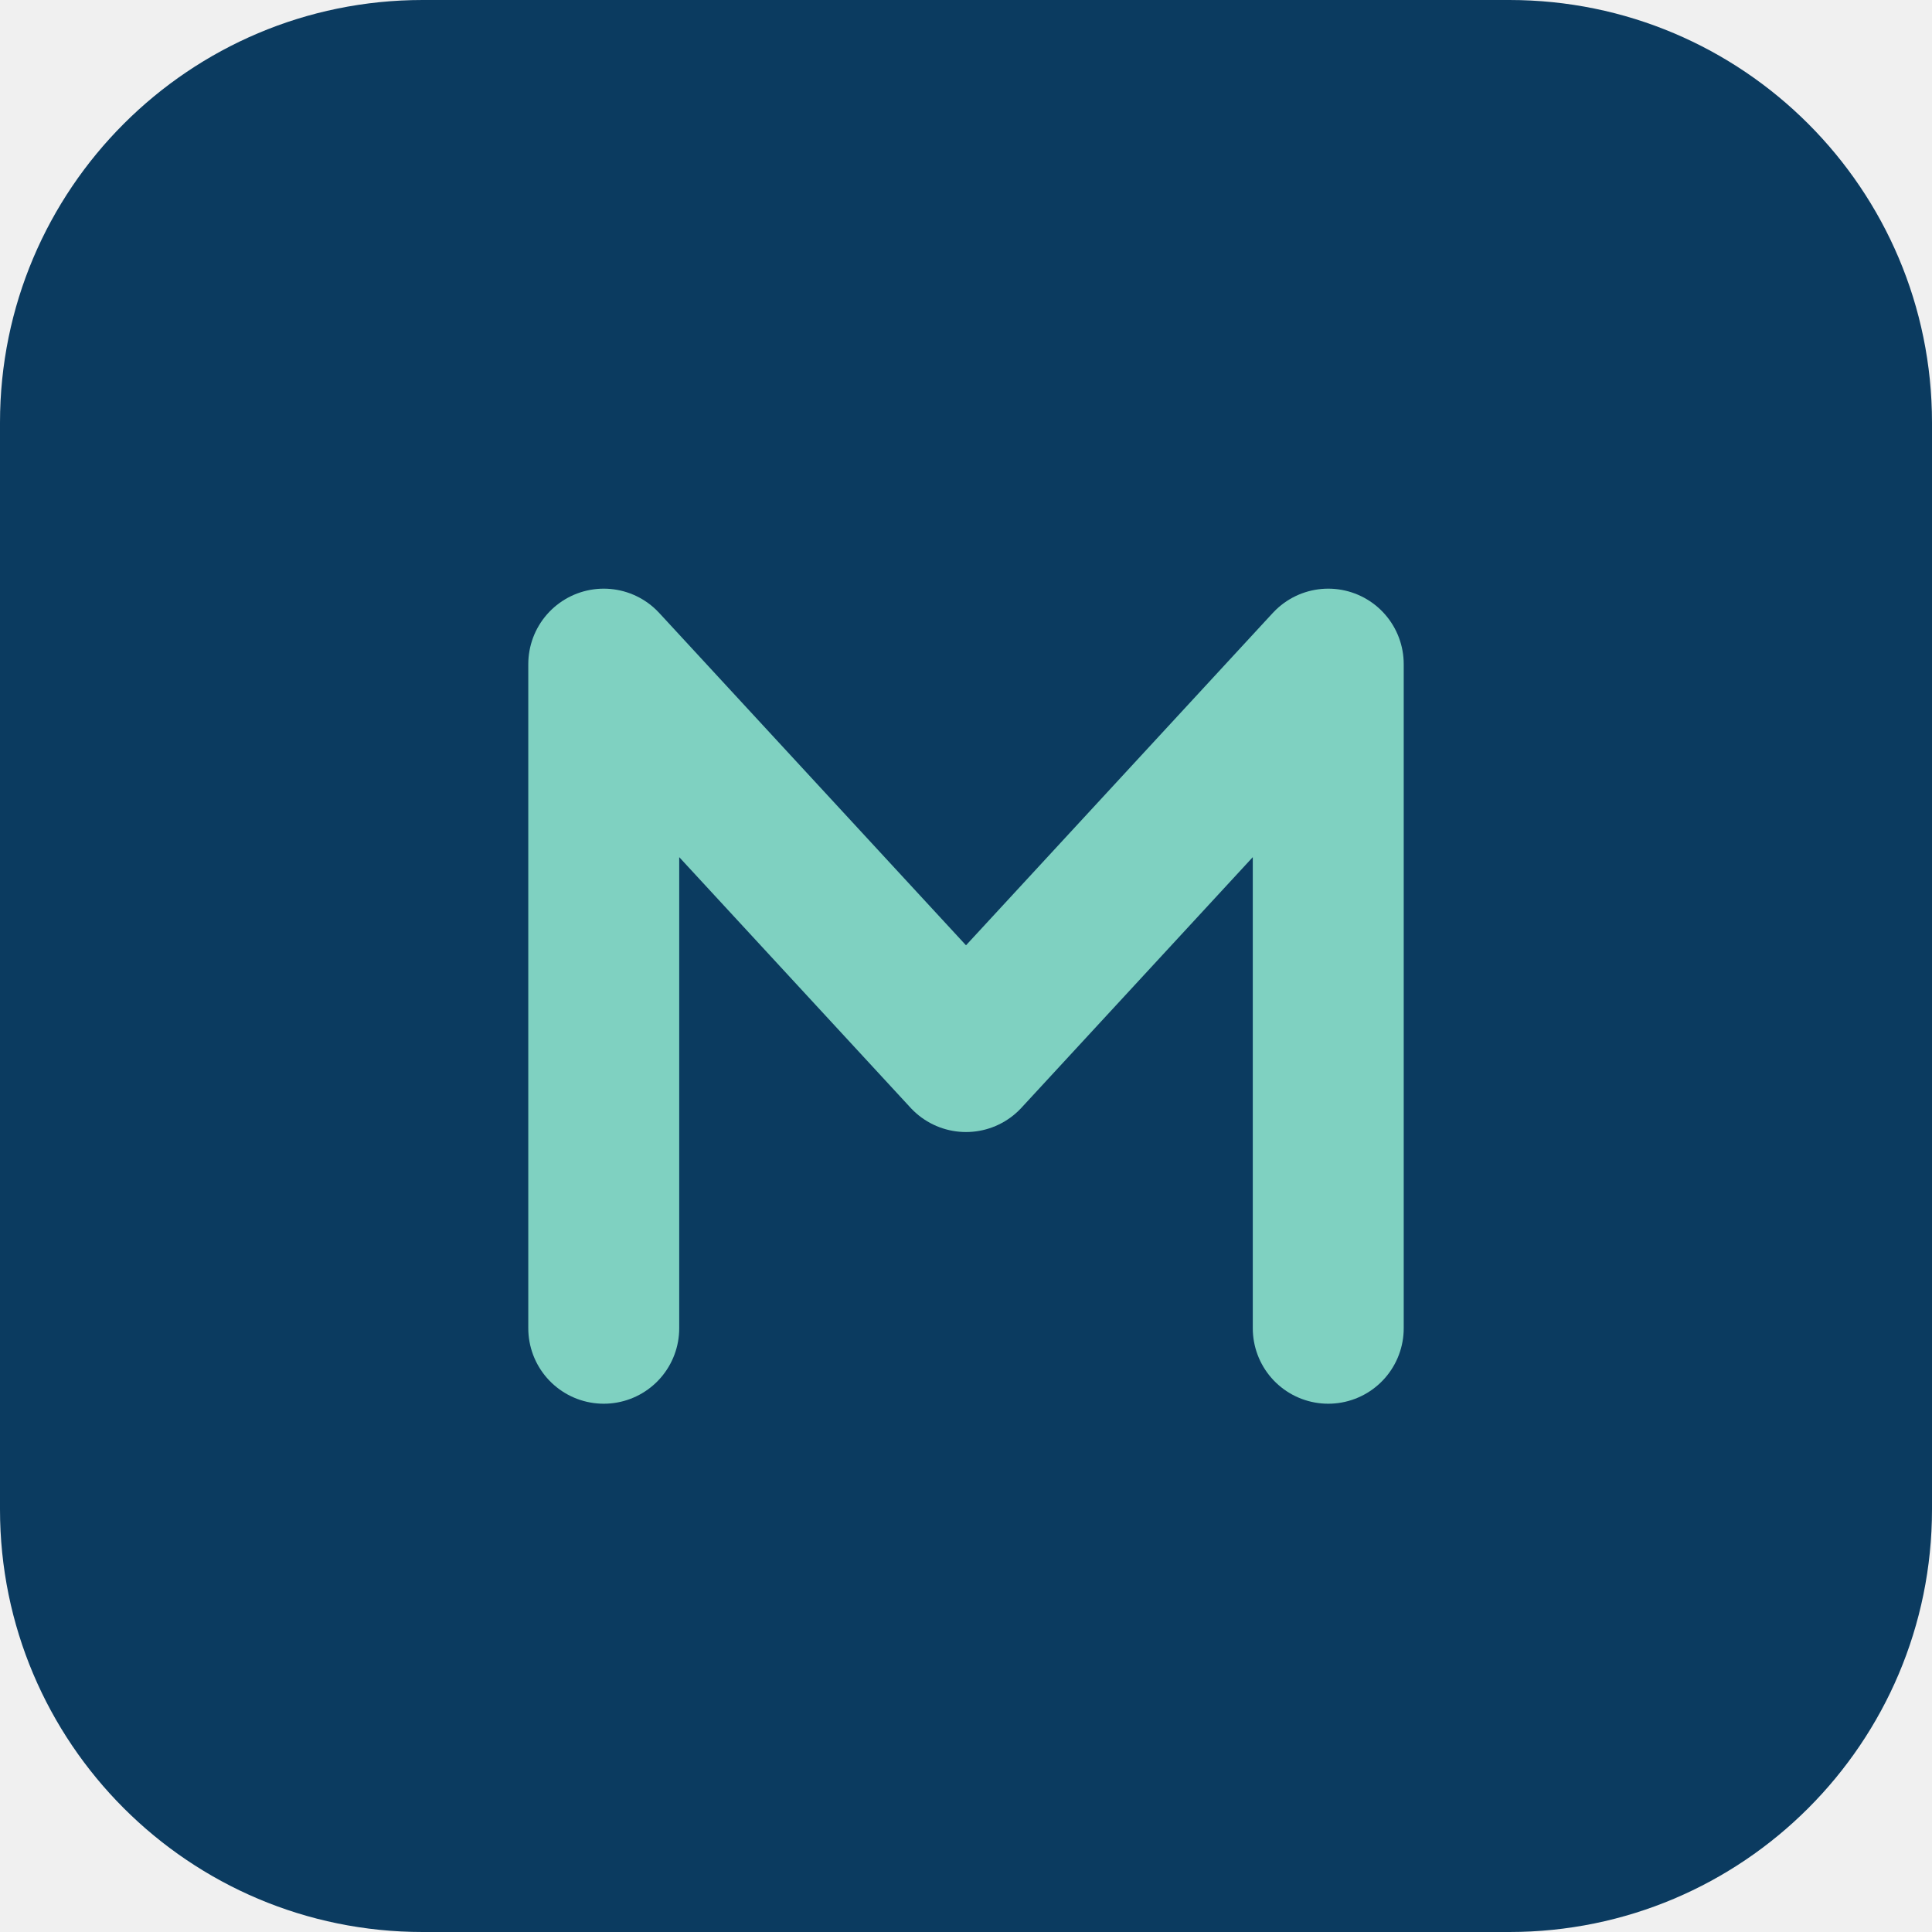
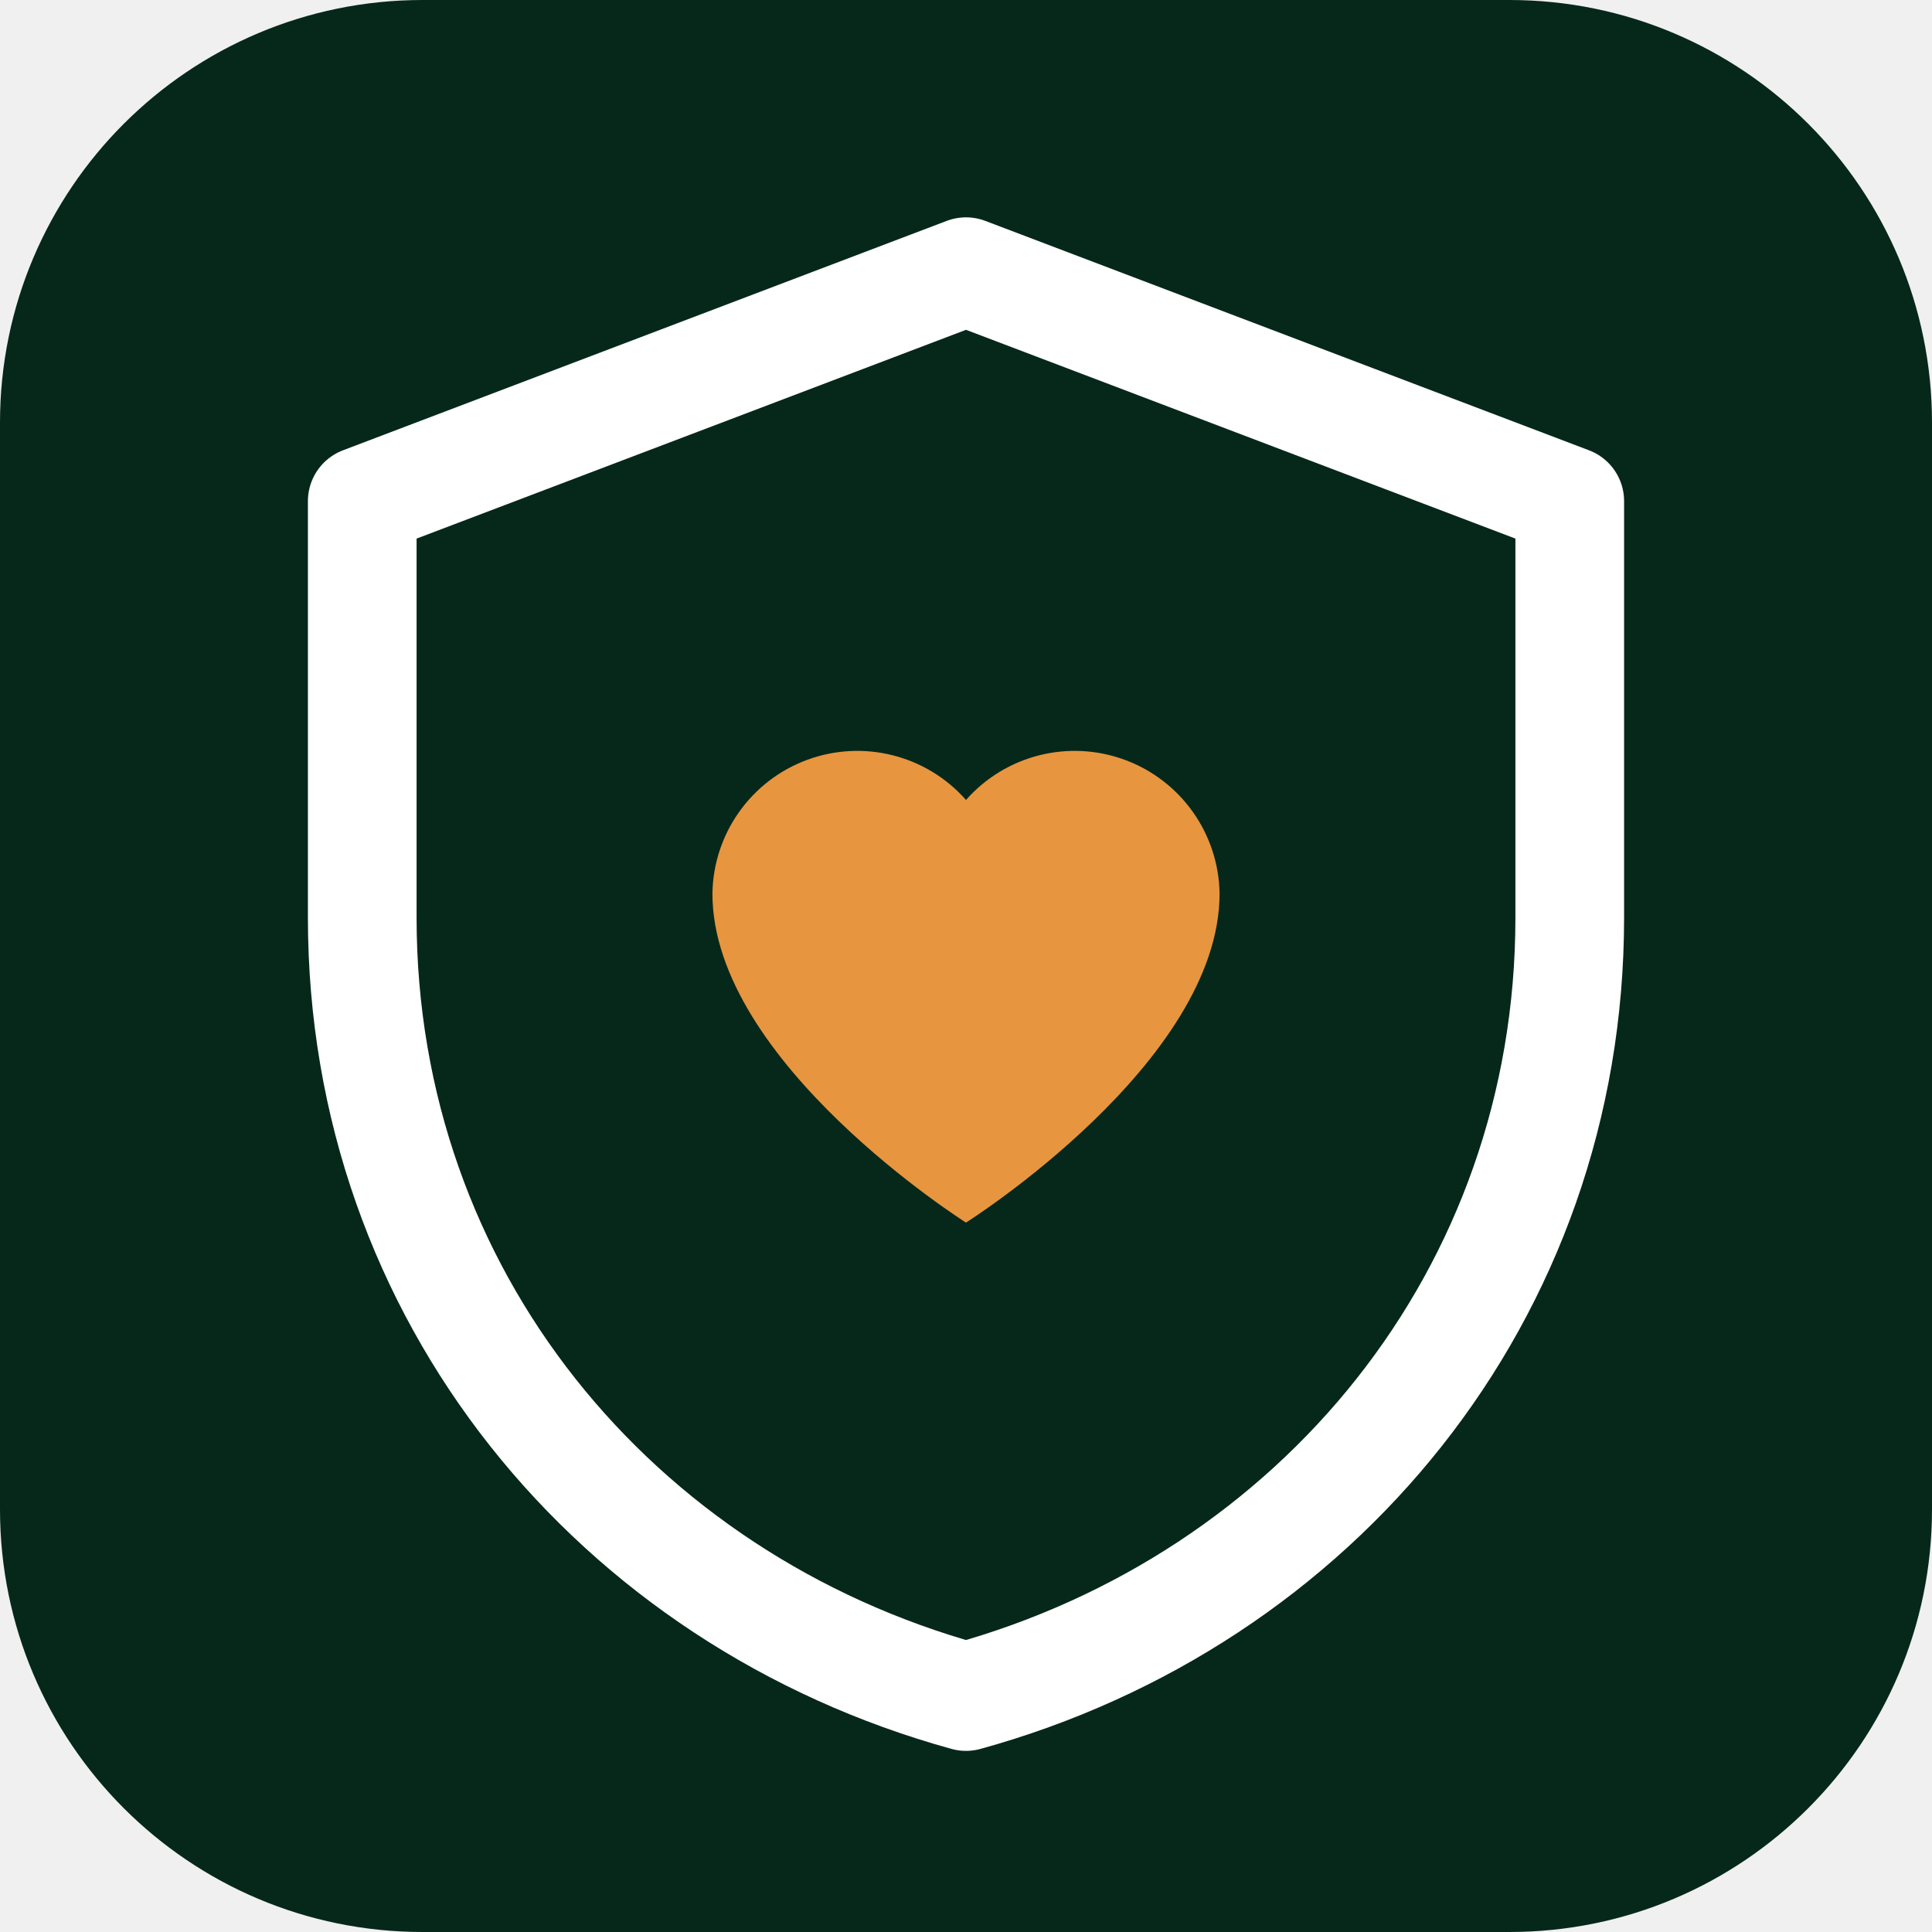
<svg xmlns="http://www.w3.org/2000/svg" viewBox="0 0 64 64">
-   <rect width="64" height="64" rx="14" fill="#0b3b60" />
-   <path d="M20 44V22l12 13 12-13v22" fill="none" stroke="#7fd1c1" stroke-width="5" stroke-linecap="round" stroke-linejoin="round" />
+   <rect width="64" height="64" rx="14" fill="#06281B" />
+   <path d="M32 9 12 16.6v13.8C12 42.9 20.4 53 32 56.2 43.6 53 52 42.9 52 30.4V16.6z" fill="none" stroke="#fff" stroke-width="3.6" stroke-linejoin="round" />
+   <path d="M32 40.5s-8.4-5.3-8.4-10.9a4.8 4.8 0 0 1 8.4-3.1 4.8 4.8 0 0 1 8.4 3.1c0 5.6-8.4 10.9-8.4 10.9z" fill="#E8953F" />
</svg>
